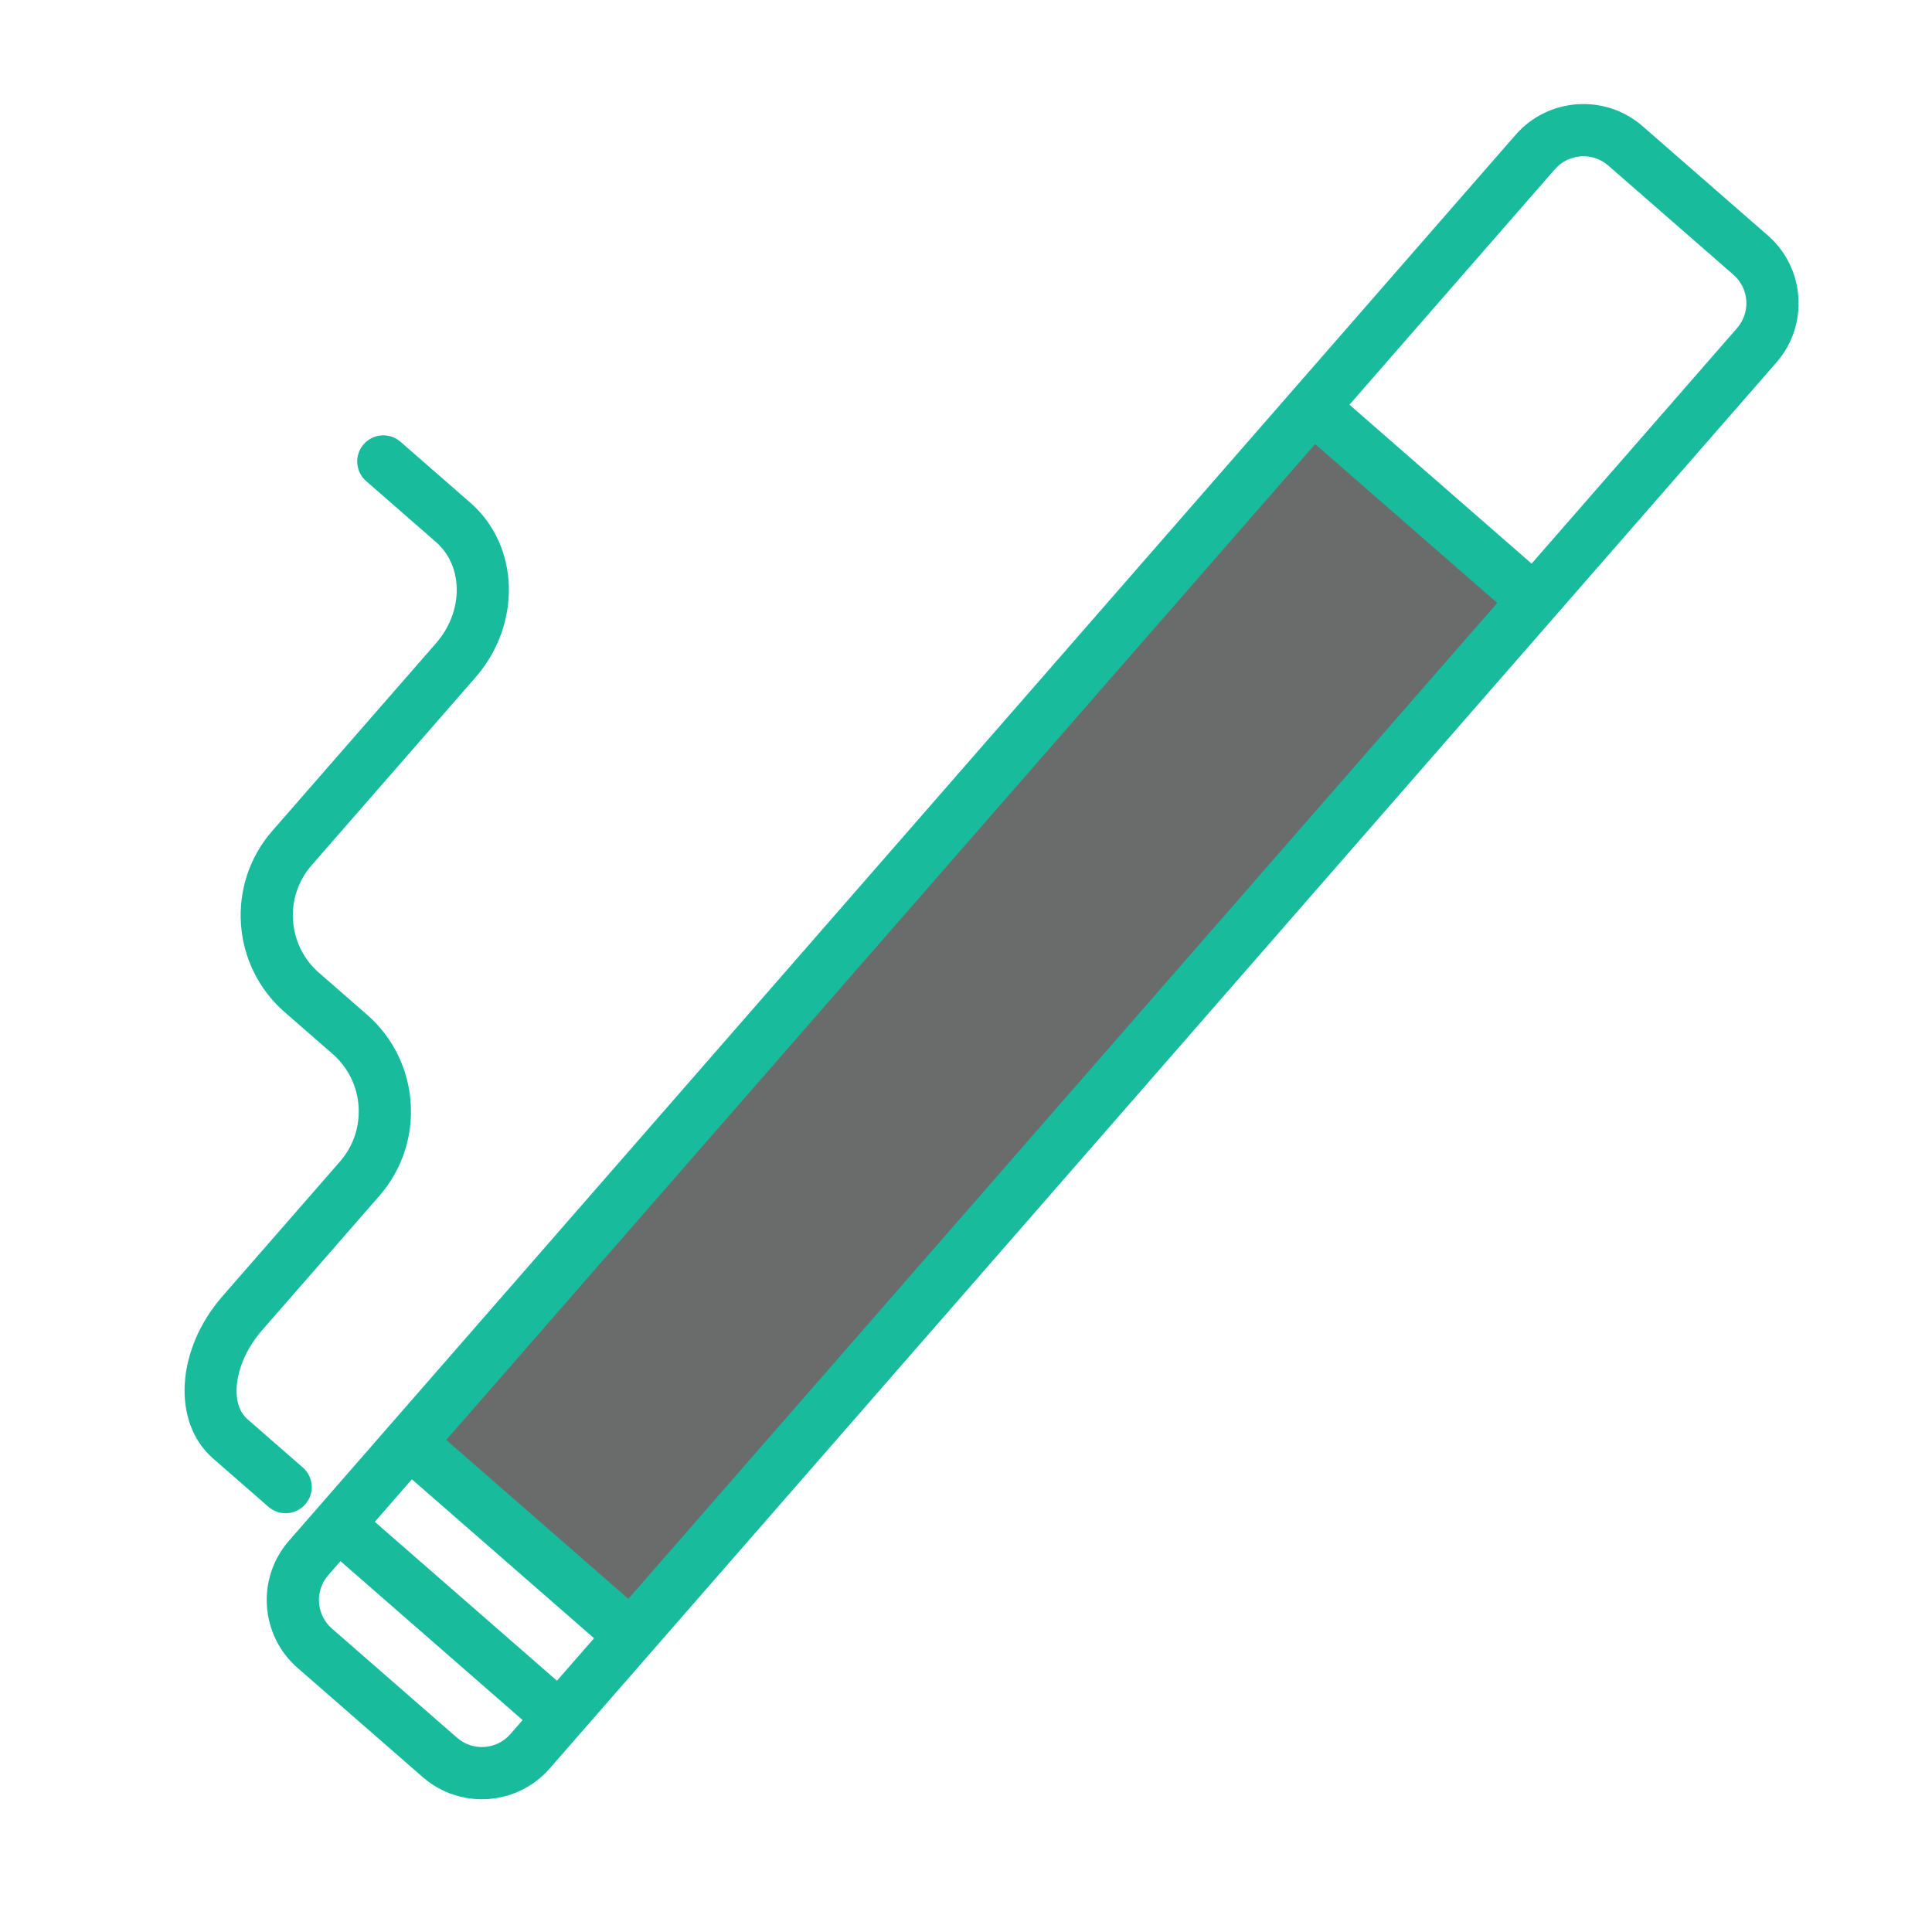
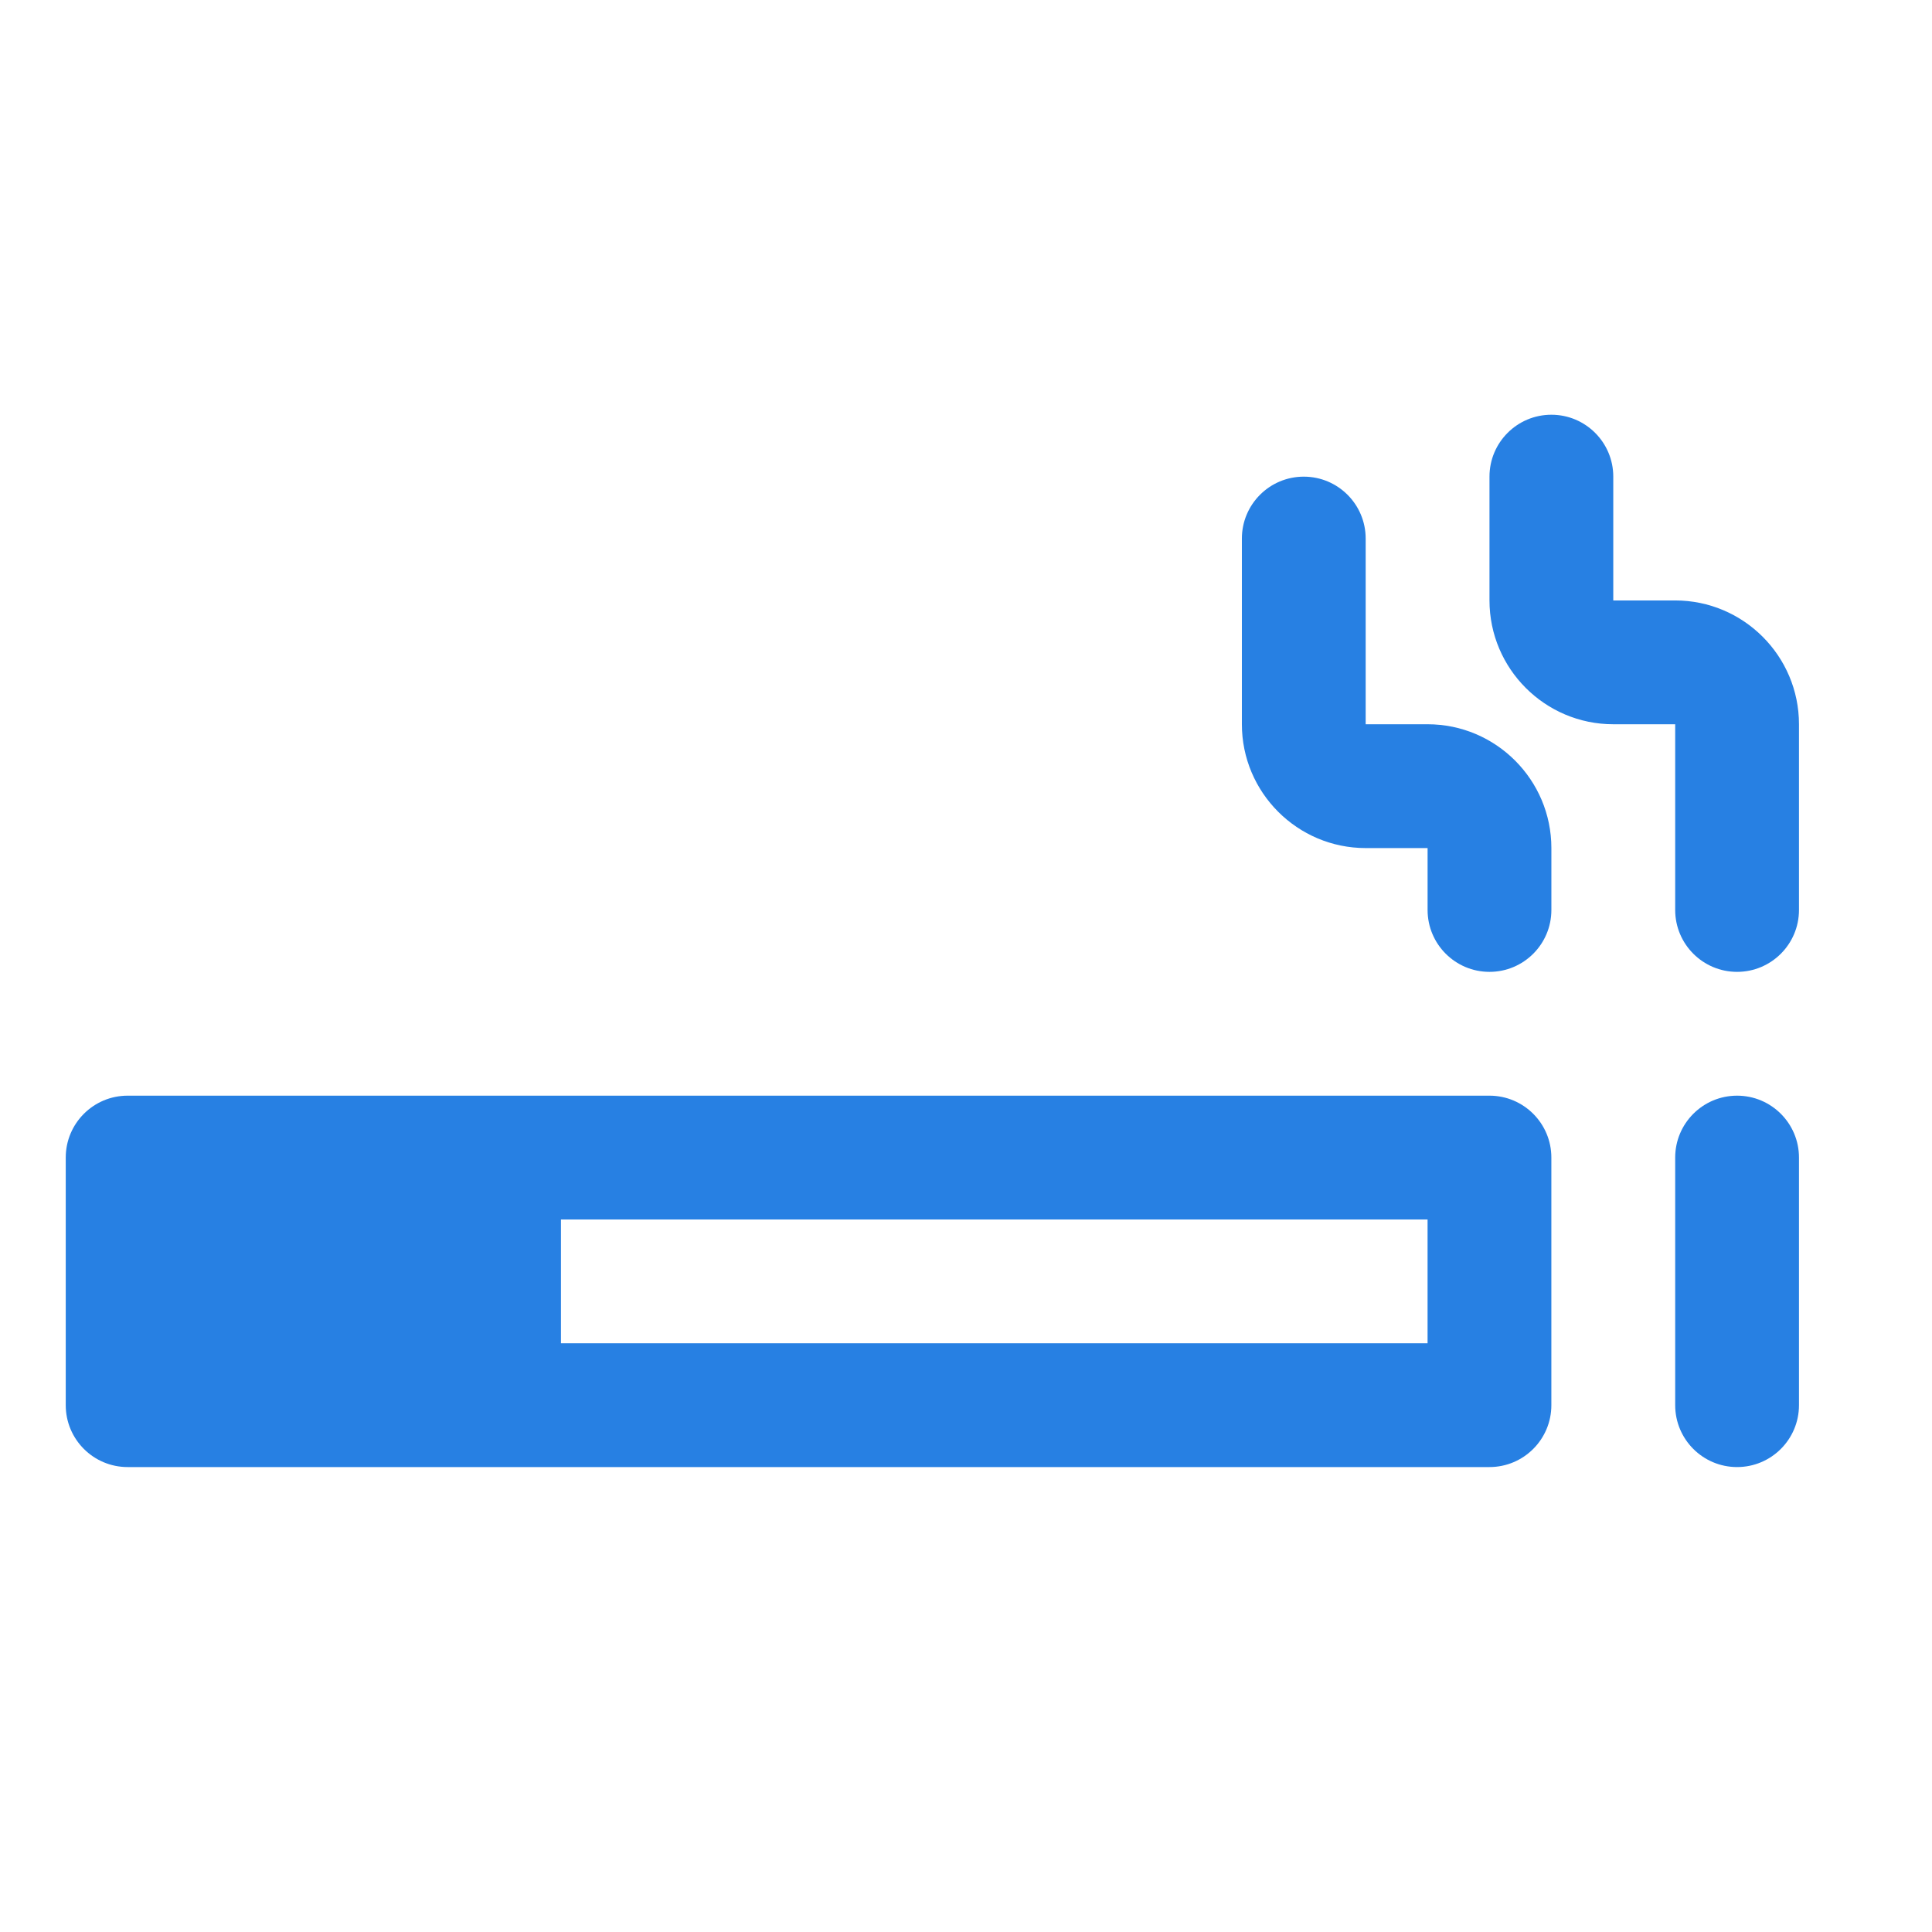
<svg xmlns="http://www.w3.org/2000/svg" version="1.1" id="Capa_1" x="0px" y="0px" width="512px" height="512px" viewBox="0 0 470.061 470.061" style="enable-background:new 0 0 470.061 470.061;" xml:space="preserve">
-   <defs id="defs43" />
-   <g id="g859" transform="matrix(0.7798177,-0.8937988,0.8937988,0.7798177,-175.9025,236.9848)">
-     <rect ry="6.359" y="238.054" x="80.169" height="59.718" width="278.283" id="rect852" style="opacity:1;fill:#6a6c6c;fill-opacity:1;stroke-width:0.94" />
-     <g transform="matrix(0.8927862,0,0,0.8927862,30.3747,-9.657702)" id="g8">
-       <g id="g6">
-         <path style="fill:#18bc9c" id="path2" d="M 449.379,271.605 H 20.682 C 9.278,271.605 0,280.884 0,292.288 v 38.171 c 0,11.404 9.278,20.682 20.682,20.682 h 428.696 c 11.404,0 20.683,-9.277 20.683,-20.682 v -38.171 c 0,-11.404 -9.278,-20.683 -20.682,-20.683 z m -387.461,12 h 303.65 V 339.14 H 61.918 Z m -12,55.536 H 36.959 v -55.535 h 12.958 z m -37.917,-8.682 v -38.171 c 0,-4.787 3.895,-8.683 8.682,-8.683 h 4.277 v 55.535 h -4.277 c -4.788,0.001 -8.682,-3.894 -8.682,-8.681 z m 446.06,0 c 0,4.787 -3.896,8.682 -8.683,8.682 h -71.811 v -55.535 h 71.811 c 4.787,0 8.683,3.896 8.683,8.683 z" />
-         <path style="fill:#18bc9c" id="path4" d="m 29.491,268.925 c 3.313,0 6,-2.687 6,-6 v -16.884 c 0,-5.799 8.173,-10.883 17.49,-10.883 h 41.108 c 16.261,0 29.49,-13.229 29.49,-29.49 v -14.682 c 0,-9.644 7.846,-17.49 17.49,-17.49 h 57.257 c 16.261,0 29.49,-12.241 29.49,-27.288 V 124.92 c 0,-3.313 -2.686,-6 -6,-6 -3.313,0 -6,2.687 -6,6 v 21.288 c 0,8.43 -7.846,15.288 -17.49,15.288 h -57.257 c -16.261,0 -29.49,13.229 -29.49,29.49 v 14.682 c 0,9.644 -7.846,17.49 -17.49,17.49 H 52.981 c -16.261,0 -29.49,10.266 -29.49,22.883 v 16.884 c 0,3.313 2.686,6 6,6 z" />
-       </g>
-     </g>
-   </g>
+   <defs id="defs43">
+ 	
+ 
+ 		
+ 		
+ 	</defs>
  <g id="g10">
</g>
  <g id="g12">
</g>
  <g id="g14">
</g>
  <g id="g16">
</g>
  <g id="g18">
</g>
  <g id="g20">
</g>
  <g id="g22">
</g>
  <g id="g24">
</g>
  <g id="g26">
</g>
  <g id="g28">
</g>
  <g id="g30">
</g>
  <g id="g32">
</g>
  <g id="g34">
</g>
  <g id="g36">
</g>
  <g id="g38">
</g>
+   <g id="g845" transform="matrix(5.468119,0,0,5.468119,2388.771,-375.5416)">
+     <path style="fill:#2780e3;fill-opacity:1;stroke-width:0.918" id="path2-3" d="m -370.581,117.43 h -60.594 c -1.521,0 -2.754,1.233 -2.754,2.754 v 11.017 c 0,1.521 1.233,2.754 2.754,2.754 h 60.594 c 1.521,0 2.754,-1.233 2.754,-2.754 v -11.017 c 0,-1.521 -1.233,-2.754 -2.754,-2.754 z m -2.754,11.017 h -38.56 v -5.509 h 38.56 z" />
+     <path style="fill:#2780e3;fill-opacity:1;stroke-width:0.918" id="path4-6" d="m -356.809,120.184 v 11.017 c 0,1.521 -1.233,2.754 -2.754,2.754 -1.521,0 -2.754,-1.233 -2.754,-2.754 v -11.017 c 0,-1.521 1.233,-2.754 2.754,-2.754 1.521,0 2.754,1.233 2.754,2.754 z" />
+     <path style="fill:#2780e3;fill-opacity:1;stroke-width:0.918" id="path6" d="m -356.809,100.904 v 8.263 c 0,1.521 -1.233,2.754 -2.754,2.754 -1.521,0 -2.754,-1.233 -2.754,-2.754 v -8.263 h -2.754 c -3.038,0 -5.509,-2.471 -5.509,-5.509 v -5.509 c 0,-1.521 1.233,-2.754 2.754,-2.754 1.521,0 2.754,1.233 2.754,2.754 v 5.509 h 2.754 c 3.038,0 5.509,2.471 5.509,5.509 z" />
+     <path style="fill:#2780e3;fill-opacity:1;stroke-width:0.918" id="path8" d="m -367.826,106.413 v 2.754 c 0,1.521 -1.233,2.754 -2.754,2.754 -1.521,0 -2.754,-1.233 -2.754,-2.754 v -2.754 h -2.754 c -3.038,0 -5.509,-2.471 -5.509,-5.509 v -8.263 c 0,-1.521 1.233,-2.754 2.754,-2.754 1.521,0 2.754,1.233 2.754,2.754 v 8.263 h 2.754 c 3.038,0 5.509,2.471 5.509,5.509 z" />
+   </g>
</svg>
